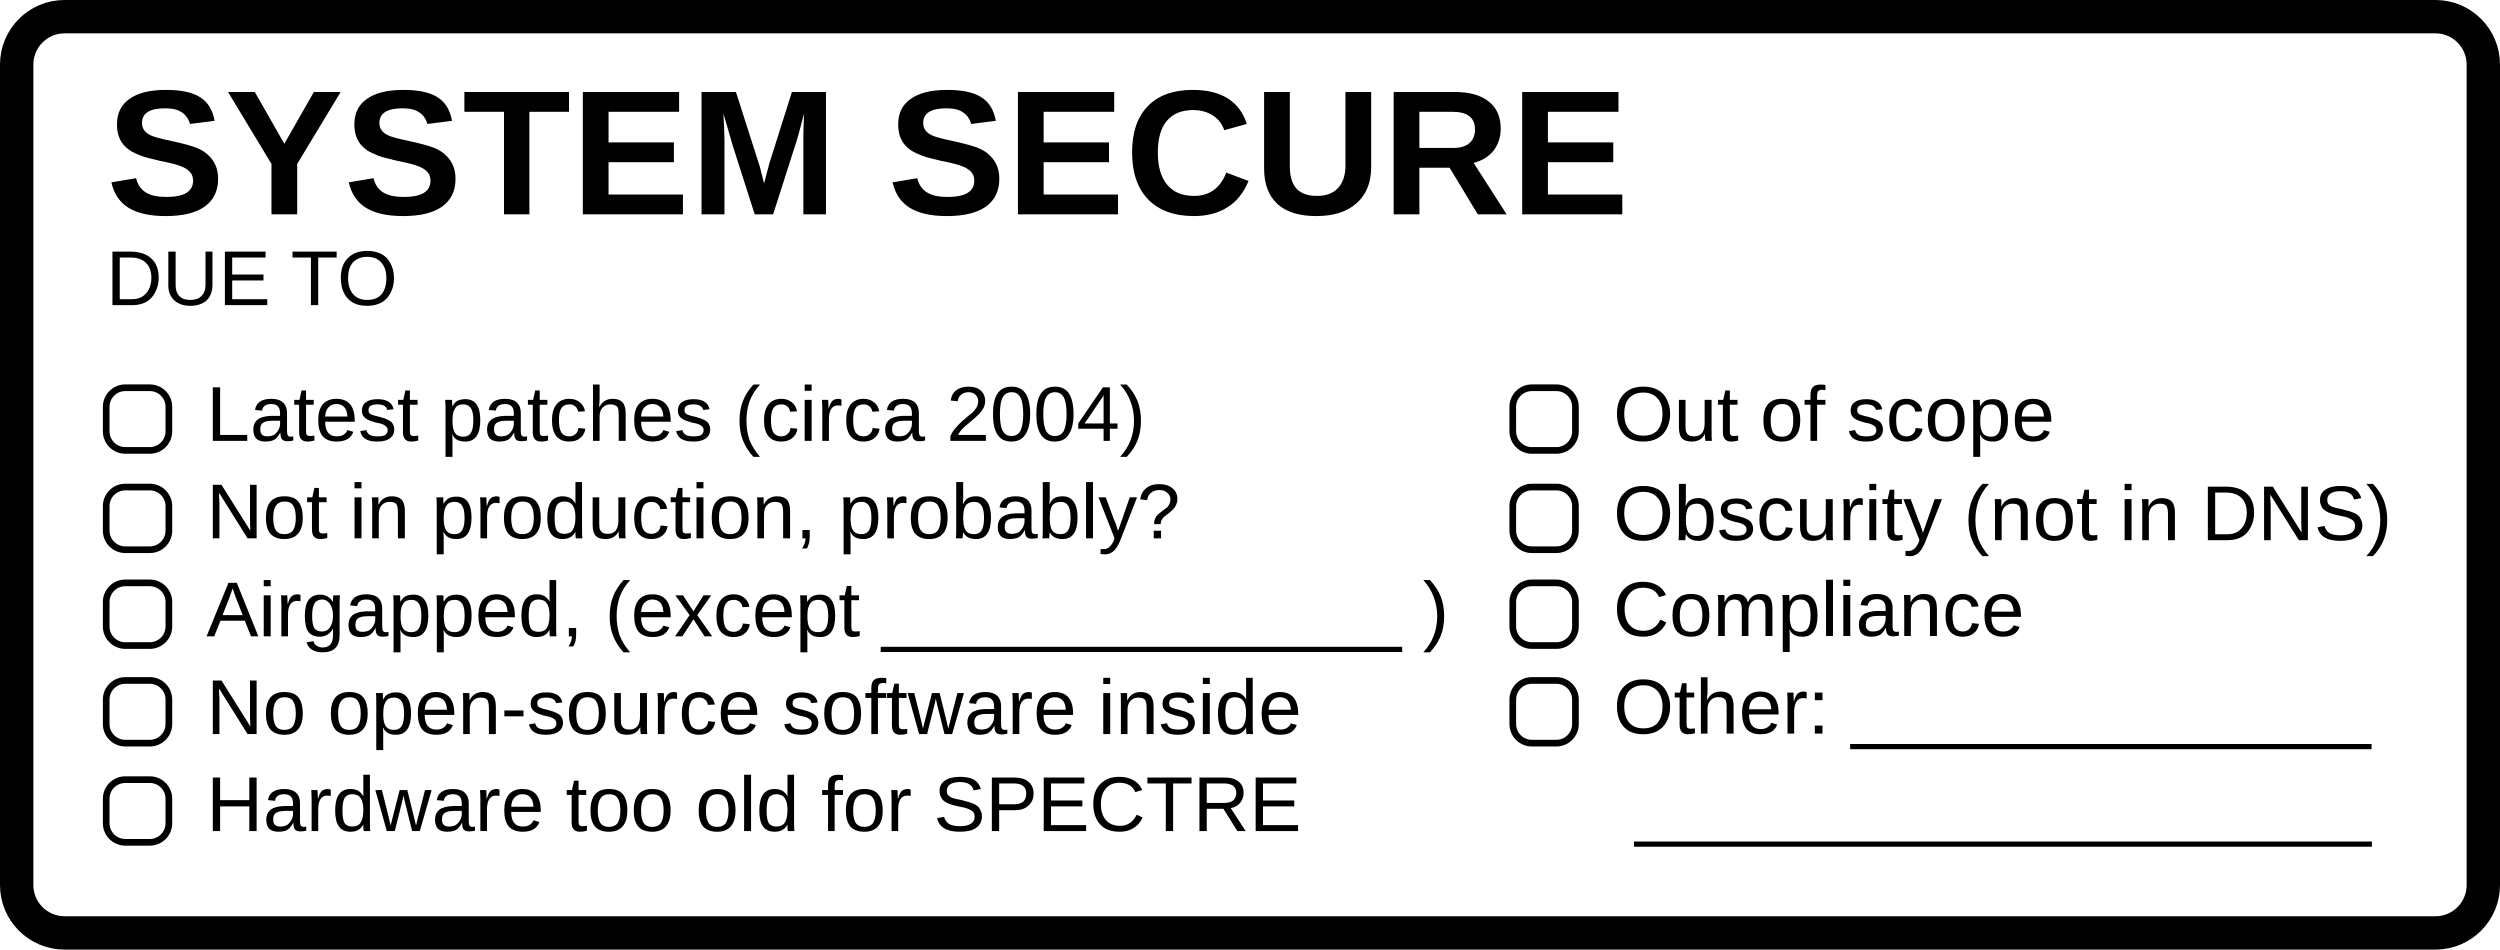
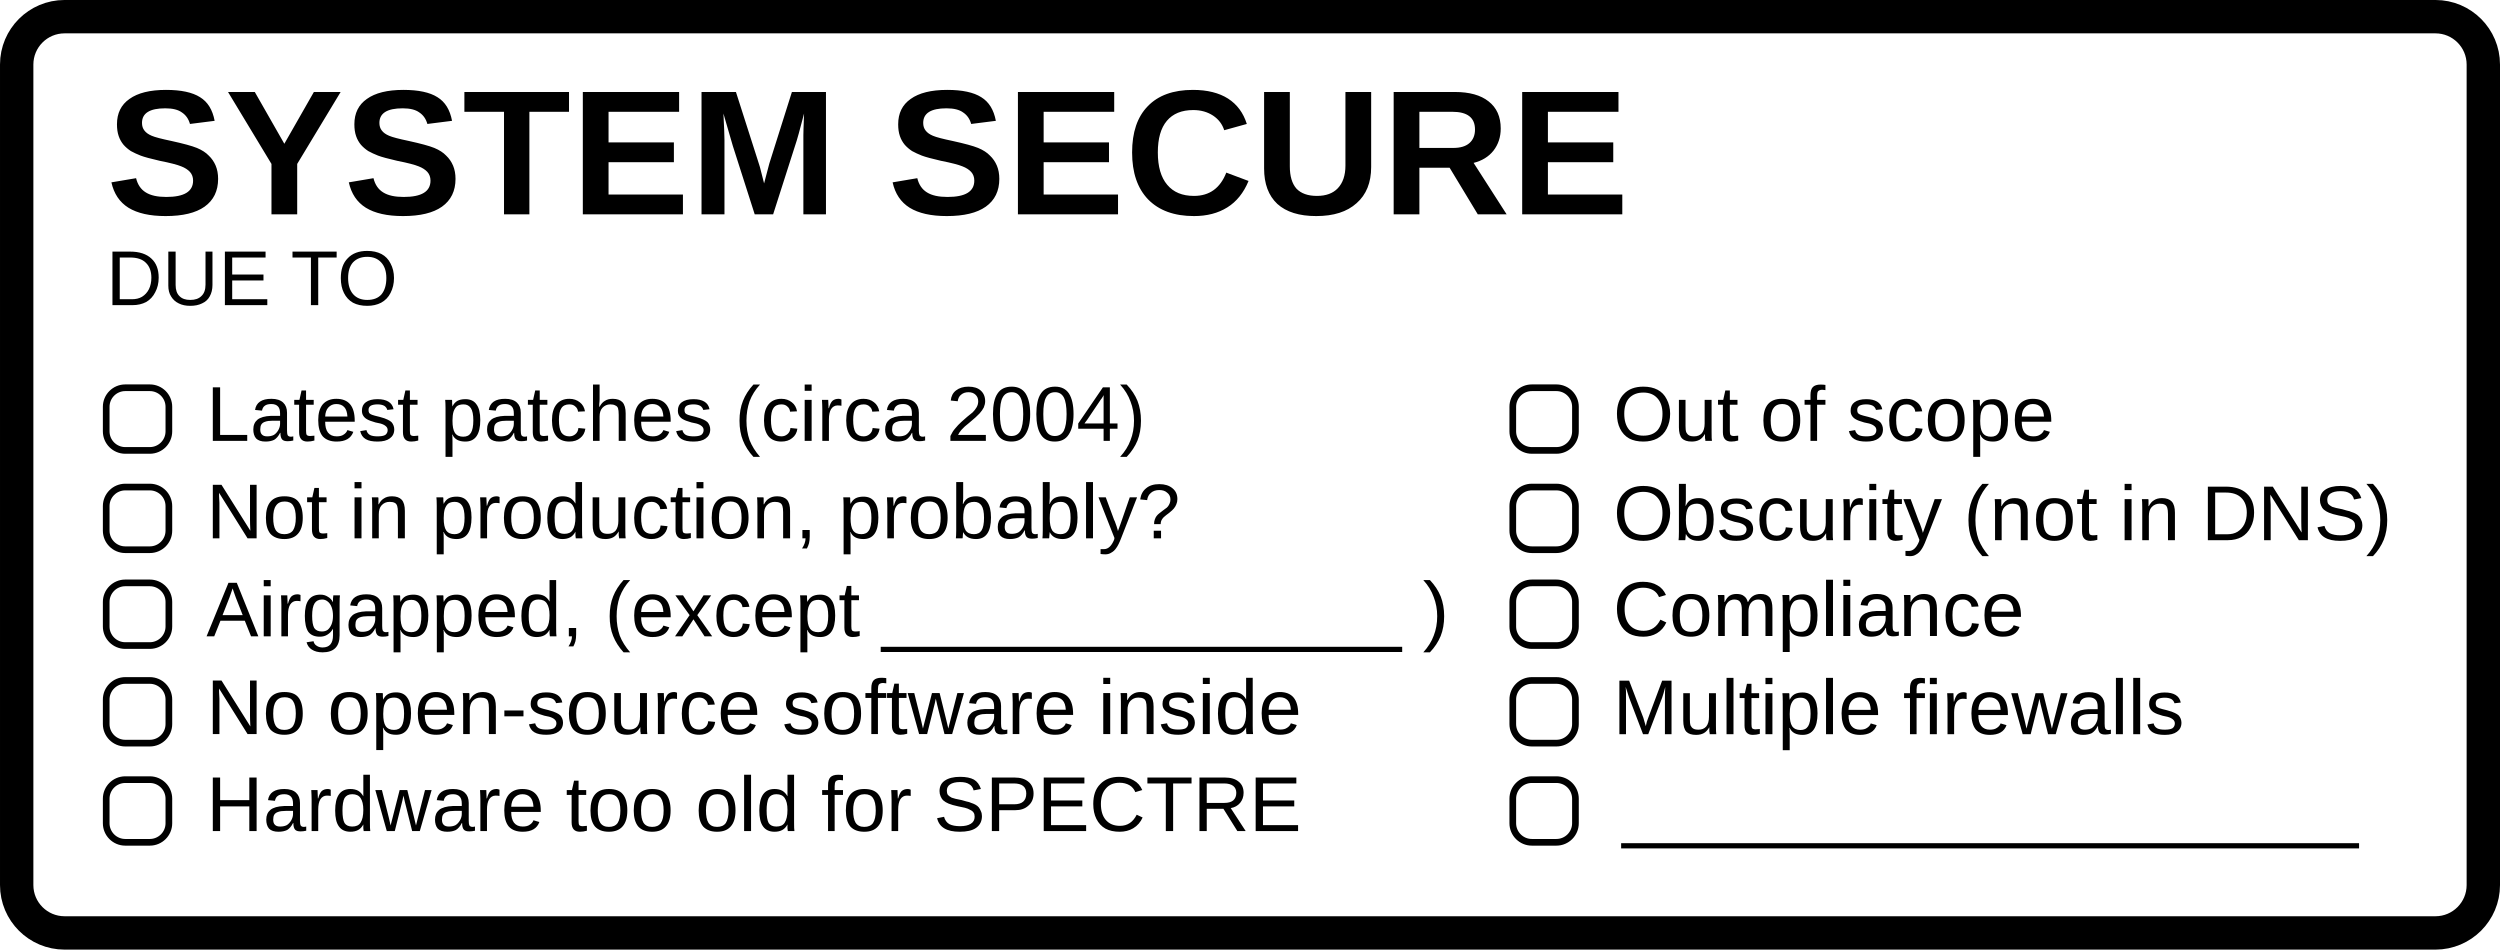
<svg xmlns="http://www.w3.org/2000/svg" width="112.381mm" height="42.688mm" viewBox="0 0 112.381 42.688" version="1.1" id="svg5">
  <defs id="defs2" />
  <g id="layer1" transform="translate(-6.452914,-29.81062)">
    <text xml:space="preserve" style="font-size:8px;line-height:1.25;font-family:'Liberation Sans';-inkscape-font-specification:'Liberation Sans';stroke-width:0.265" x="11.227" y="39.446" id="text3290">
      <tspan style="font-style:normal;font-variant:normal;font-weight:bold;font-stretch:normal;font-size:8px;font-family:'Liberation Sans';-inkscape-font-specification:'Liberation Sans Bold';stroke-width:0.265" x="11.227" y="39.446" id="tspan10990">SYSTEM SECURE</tspan>
    </text>
    <text xml:space="preserve" style="font-size:3.5px;line-height:1.25;font-family:'Liberation Sans';-inkscape-font-specification:'Liberation Sans';stroke-width:0.265" x="11.227" y="43.53" id="text20298">
      <tspan id="tspan20296" style="font-size:3.5px;stroke-width:0.265" x="11.227" y="43.53">DUE TO</tspan>
    </text>
    <g id="g83190">
      <rect style="fill:none;stroke:#000000;stroke-width:0.3;stroke-linecap:round;stroke-linejoin:round;stroke-miterlimit:18.8;stroke-dasharray:none" id="rect24908" width="2.817" height="2.817" x="11.227" y="47.241" ry="0.857" rx="0.857" />
      <text xml:space="preserve" style="font-size:3.5px;line-height:1.25;font-family:'Liberation Sans';-inkscape-font-specification:'Liberation Sans';stroke-width:0.265" x="15.739" y="49.629" id="text33254">
        <tspan id="tspan33252" style="font-size:3.5px;stroke-width:0.265" x="15.739" y="49.629">Latest patches (circa 2004)</tspan>
      </text>
    </g>
    <g id="g83185" transform="translate(0,-3.481339)">
      <text xml:space="preserve" style="font-size:3.5px;line-height:1.25;font-family:'Liberation Sans';-inkscape-font-specification:'Liberation Sans';stroke-width:0.265" x="15.739" y="57.494" id="text40784">
        <tspan id="tspan40782" style="font-size:3.5px;stroke-width:0.265" x="15.739" y="57.494">Not in production, probably?</tspan>
      </text>
      <rect style="fill:none;stroke:#000000;stroke-width:0.3;stroke-linecap:round;stroke-linejoin:round;stroke-miterlimit:18.8;stroke-dasharray:none" id="rect83153" width="2.817" height="2.817" x="11.227" y="55.186" ry="0.857" rx="0.857" />
    </g>
    <g id="g83180" transform="translate(0,-7.615121)">
      <text xml:space="preserve" style="font-size:3.5px;line-height:1.25;font-family:'Liberation Sans';-inkscape-font-specification:'Liberation Sans';stroke-width:0.265" x="15.739" y="66.034" id="text42350">
        <tspan id="tspan42348" style="font-size:3.5px;stroke-width:0.265" x="15.739" y="66.034">Airgapped, (except ____________ )</tspan>
      </text>
      <rect style="fill:none;stroke:#000000;stroke-width:0.3;stroke-linecap:round;stroke-linejoin:round;stroke-miterlimit:18.8;stroke-dasharray:none" id="rect83157" width="2.817" height="2.817" x="11.227" y="63.628" ry="0.857" rx="0.857" />
    </g>
    <g id="g83175" transform="translate(0,-11.765)">
      <text xml:space="preserve" style="font-size:3.5px;line-height:1.25;font-family:'Liberation Sans';-inkscape-font-specification:'Liberation Sans';stroke-width:0.265" x="15.739" y="74.574" id="text50912">
        <tspan id="tspan50910" style="font-size:3.5px;stroke-width:0.265" x="15.739" y="74.574">No open-source software inside</tspan>
      </text>
      <rect style="fill:none;stroke:#000000;stroke-width:0.3;stroke-linecap:round;stroke-linejoin:round;stroke-miterlimit:18.8;stroke-dasharray:none" id="rect83161" width="2.817" height="2.817" x="11.227" y="72.164" ry="0.857" rx="0.857" />
    </g>
    <g id="g83170" transform="translate(0,-15.70251)">
      <text xml:space="preserve" style="font-size:3.5px;line-height:1.25;font-family:'Liberation Sans';-inkscape-font-specification:'Liberation Sans';stroke-width:0.265" x="15.739" y="82.874" id="text65090">
        <tspan id="tspan65088" style="font-size:3.5px;stroke-width:0.265" x="15.739" y="82.874">Hardware too old for SPECTRE</tspan>
      </text>
      <rect style="fill:none;stroke:#000000;stroke-width:0.3;stroke-linecap:round;stroke-linejoin:round;stroke-miterlimit:18.8;stroke-dasharray:none" id="rect83165" width="2.817" height="2.817" x="11.227" y="80.56" ry="0.857" rx="0.857" />
    </g>
    <g id="g83202" transform="translate(63.229)">
      <rect style="fill:none;stroke:#000000;stroke-width:0.3;stroke-linecap:round;stroke-linejoin:round;stroke-miterlimit:18.8;stroke-dasharray:none" id="rect83196" width="2.817" height="2.817" x="11.227" y="47.241" ry="0.857" rx="0.857" />
      <text xml:space="preserve" style="font-size:3.5px;line-height:1.25;font-family:'Liberation Sans';-inkscape-font-specification:'Liberation Sans';stroke-width:0.265" x="15.739" y="49.629" id="text83200">
        <tspan id="tspan83198" style="font-size:3.5px;stroke-width:0.265" x="15.739" y="49.629">Out of scope</tspan>
      </text>
    </g>
    <g id="g83216" transform="translate(63.229,4.463502)">
      <rect style="fill:none;stroke:#000000;stroke-width:0.3;stroke-linecap:round;stroke-linejoin:round;stroke-miterlimit:18.8;stroke-dasharray:none" id="rect83210" width="2.817" height="2.817" x="11.227" y="47.241" ry="0.857" rx="0.857" />
      <text xml:space="preserve" style="font-size:3.5px;line-height:1.25;font-family:'Liberation Sans';-inkscape-font-specification:'Liberation Sans';stroke-width:0.265" x="15.739" y="49.629" id="text83214">
        <tspan id="tspan83212" style="font-size:3.5px;stroke-width:0.265" x="15.739" y="49.629">Obscurity (not in DNS)</tspan>
      </text>
    </g>
    <g id="g83224" transform="translate(63.229,8.772082)">
      <rect style="fill:none;stroke:#000000;stroke-width:0.3;stroke-linecap:round;stroke-linejoin:round;stroke-miterlimit:18.8;stroke-dasharray:none" id="rect83218" width="2.817" height="2.817" x="11.227" y="47.241" ry="0.857" rx="0.857" />
      <text xml:space="preserve" style="font-size:3.5px;line-height:1.25;font-family:'Liberation Sans';-inkscape-font-specification:'Liberation Sans';stroke-width:0.265" x="15.739" y="49.629" id="text83222">
        <tspan id="tspan83220" style="font-size:3.5px;stroke-width:0.265" x="15.739" y="49.629">Compliance</tspan>
      </text>
    </g>
    <g id="g83232" transform="translate(63.229,13.15812)">
-       <rect style="fill:none;stroke:#000000;stroke-width:0.3;stroke-linecap:round;stroke-linejoin:round;stroke-miterlimit:18.8;stroke-dasharray:none" id="rect83226" width="2.817" height="2.817" x="11.227" y="47.241" ry="0.857" rx="0.857" />
-       <text xml:space="preserve" style="font-size:3.5px;line-height:1.25;font-family:'Liberation Sans';-inkscape-font-specification:'Liberation Sans';stroke-width:0.265" x="15.739" y="49.629" id="text83230">
-         <tspan style="font-size:3.5px;stroke-width:0.265" x="15.739" y="49.629" id="tspan84012">Other: ____________</tspan>
-       </text>
-       <text xml:space="preserve" style="font-size:3.5px;line-height:1.25;font-family:'Liberation Sans';-inkscape-font-specification:'Liberation Sans';stroke-width:0.265" x="16.721" y="54.013" id="text86284">
-         <tspan style="font-size:3.5px;stroke-width:0.265" x="16.721" y="54.013" id="tspan86282">_________________</tspan>
-       </text>
+       <g id="g109461">
+         <rect style="fill:none;stroke:#000000;stroke-width:0.3;stroke-linecap:round;stroke-linejoin:round;stroke-miterlimit:18.8;stroke-dasharray:none" id="rect83226" width="2.817" height="2.817" x="11.227" y="47.241" ry="0.857" rx="0.857" />
+         <text xml:space="preserve" style="font-size:3.5px;line-height:1.25;font-family:'Liberation Sans';-inkscape-font-specification:'Liberation Sans';stroke-width:0.265" x="15.739" y="49.658" id="text83230">
+           <tspan style="font-size:3.5px;stroke-width:0.265" x="15.739" y="49.658" id="tspan84012">Multiple firewalls</tspan>
+         </text>
+       </g>
      <rect style="fill:none;stroke:#000000;stroke-width:1.5;stroke-linecap:round;stroke-linejoin:round;stroke-miterlimit:18.8;stroke-dasharray:none" id="rect104832" width="110.881" height="41.188" x="-56.026" y="17.402" rx="2.152" ry="2.152" />
+       <g id="g109469" transform="translate(-1.6205317e-7,4.45811)">
+         <rect style="fill:none;stroke:#000000;stroke-width:0.3;stroke-linecap:round;stroke-linejoin:round;stroke-miterlimit:18.8;stroke-dasharray:none" id="rect109463" width="2.817" height="2.817" x="11.227" y="47.241" ry="0.857" rx="0.857" />
+         <text xml:space="preserve" style="font-size:3.5px;line-height:1.25;font-family:'Liberation Sans';-inkscape-font-specification:'Liberation Sans';stroke-width:0.265" x="16.146" y="49.629" id="text109467">
+           <tspan style="font-size:3.5px;stroke-width:0.265" x="16.146" y="49.629" id="tspan109465">_________________</tspan>
+         </text>
+       </g>
    </g>
  </g>
</svg>
